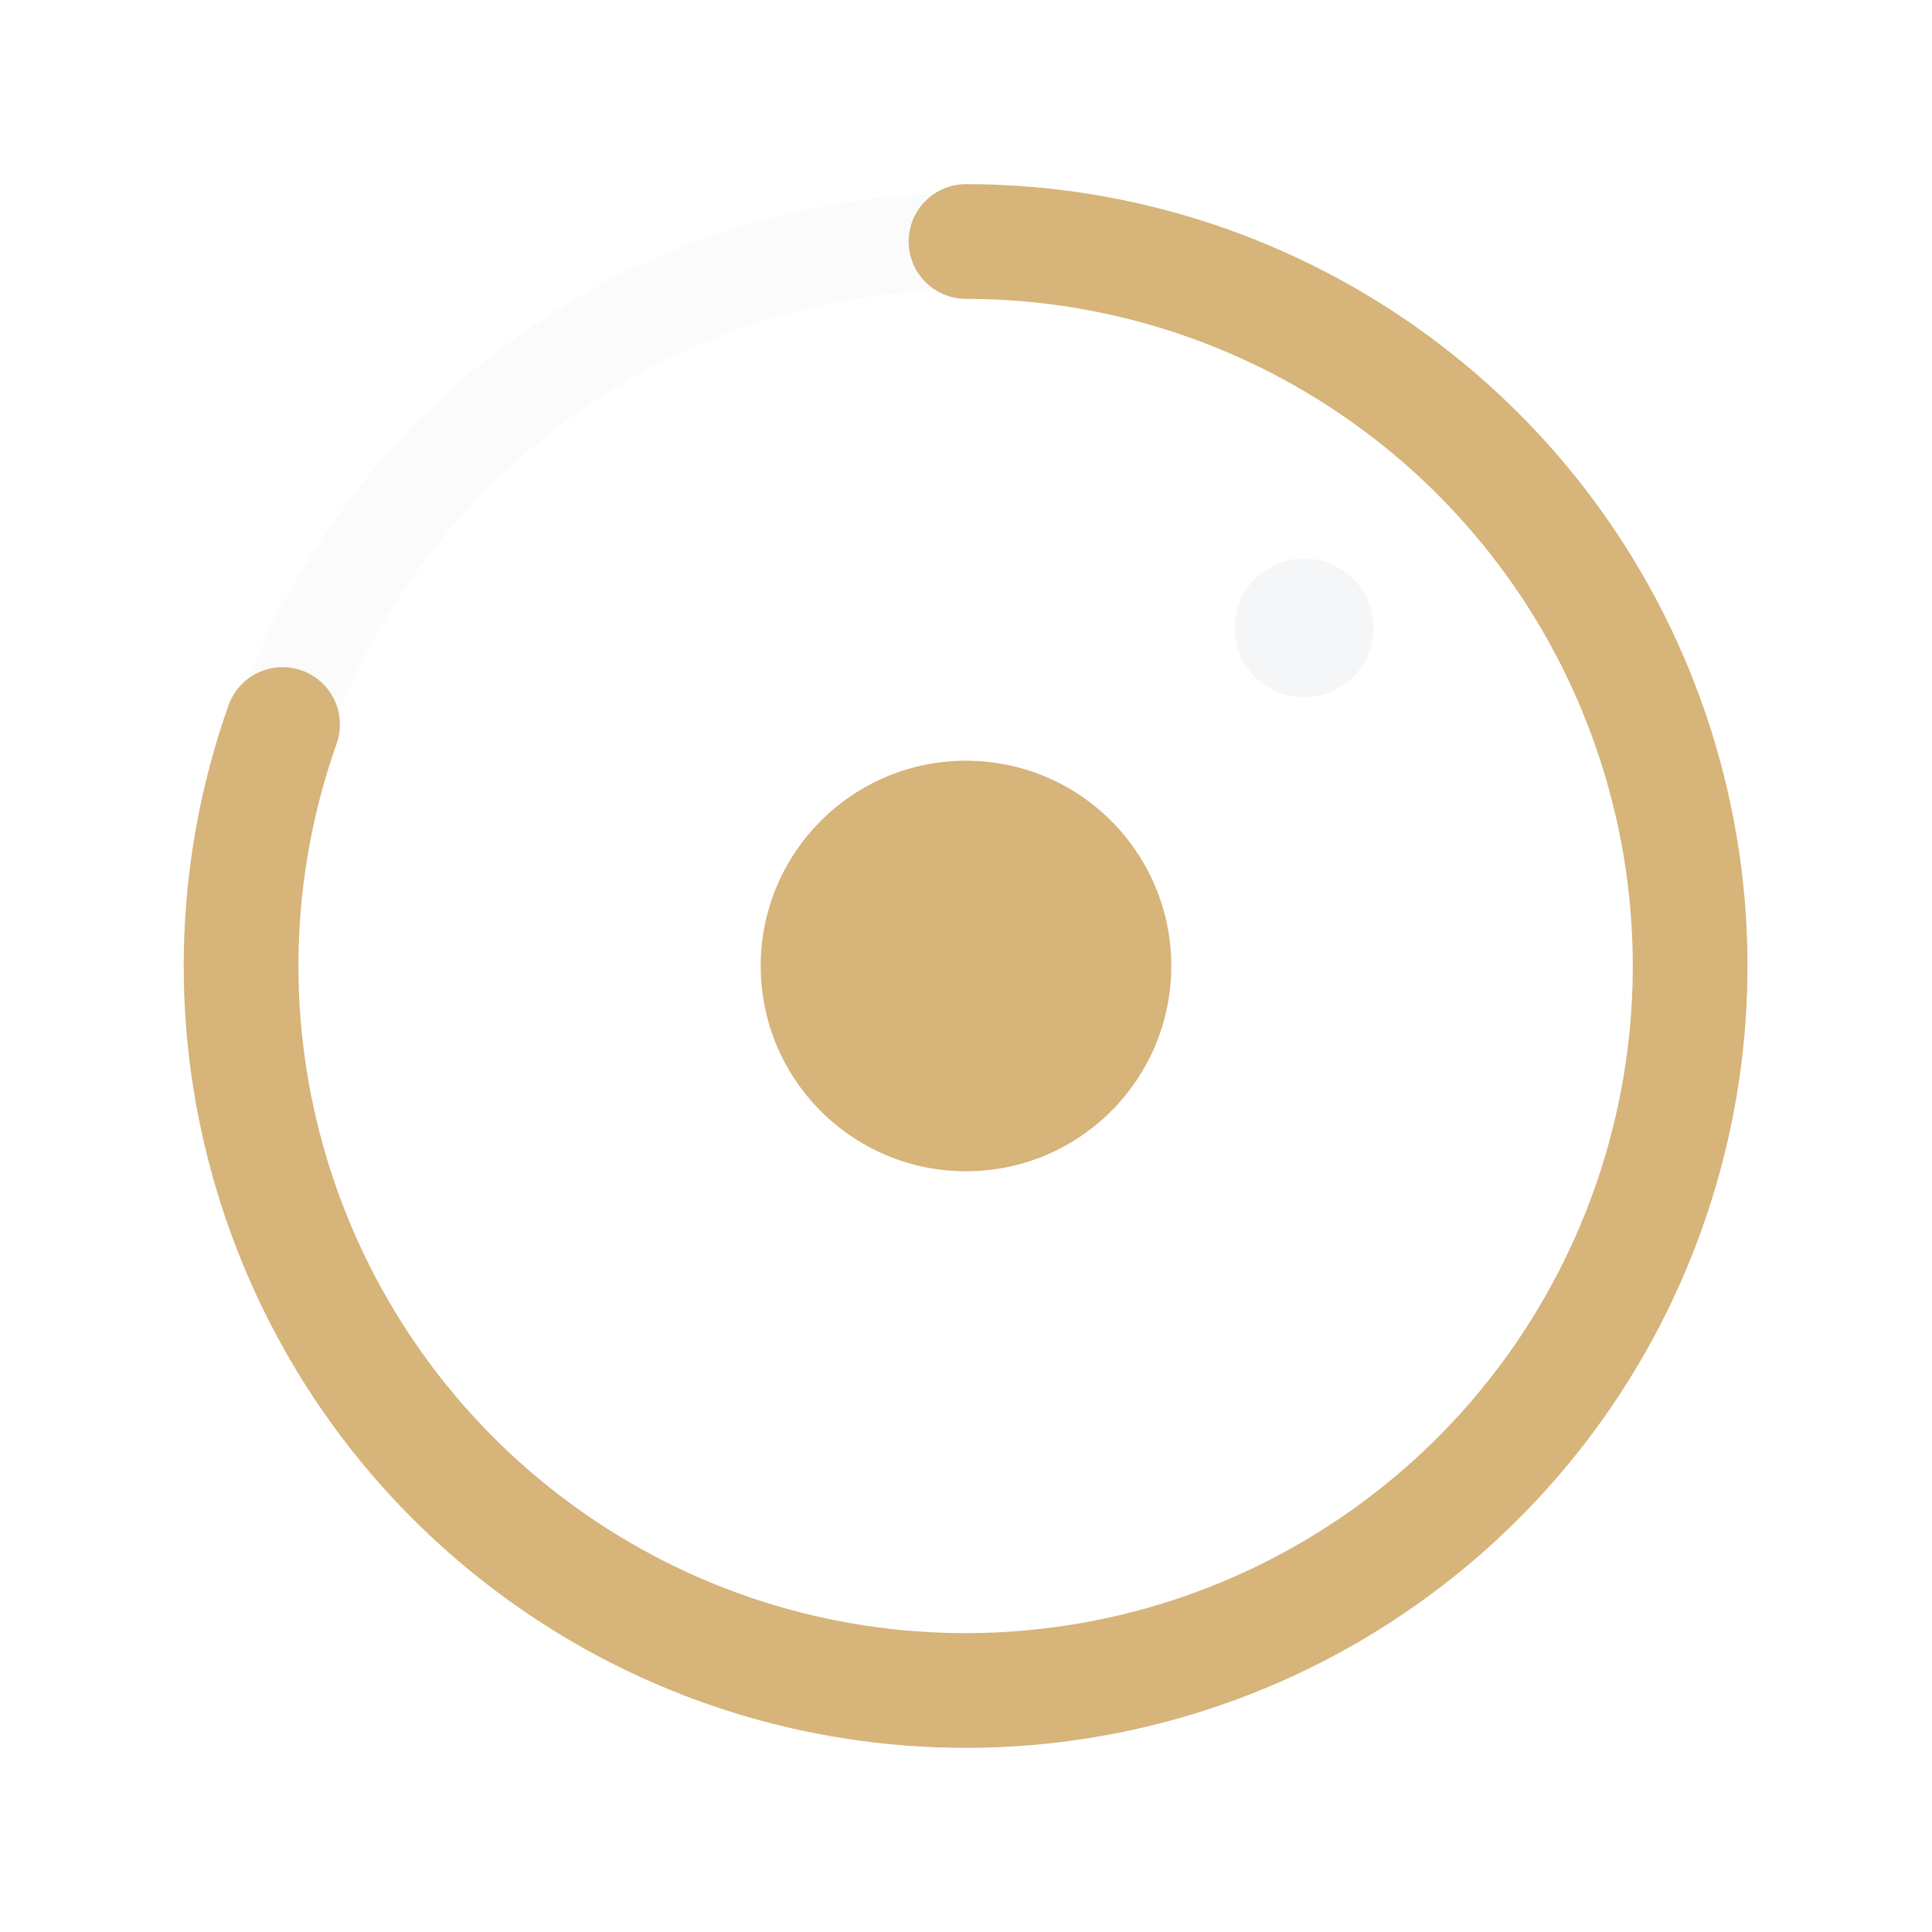
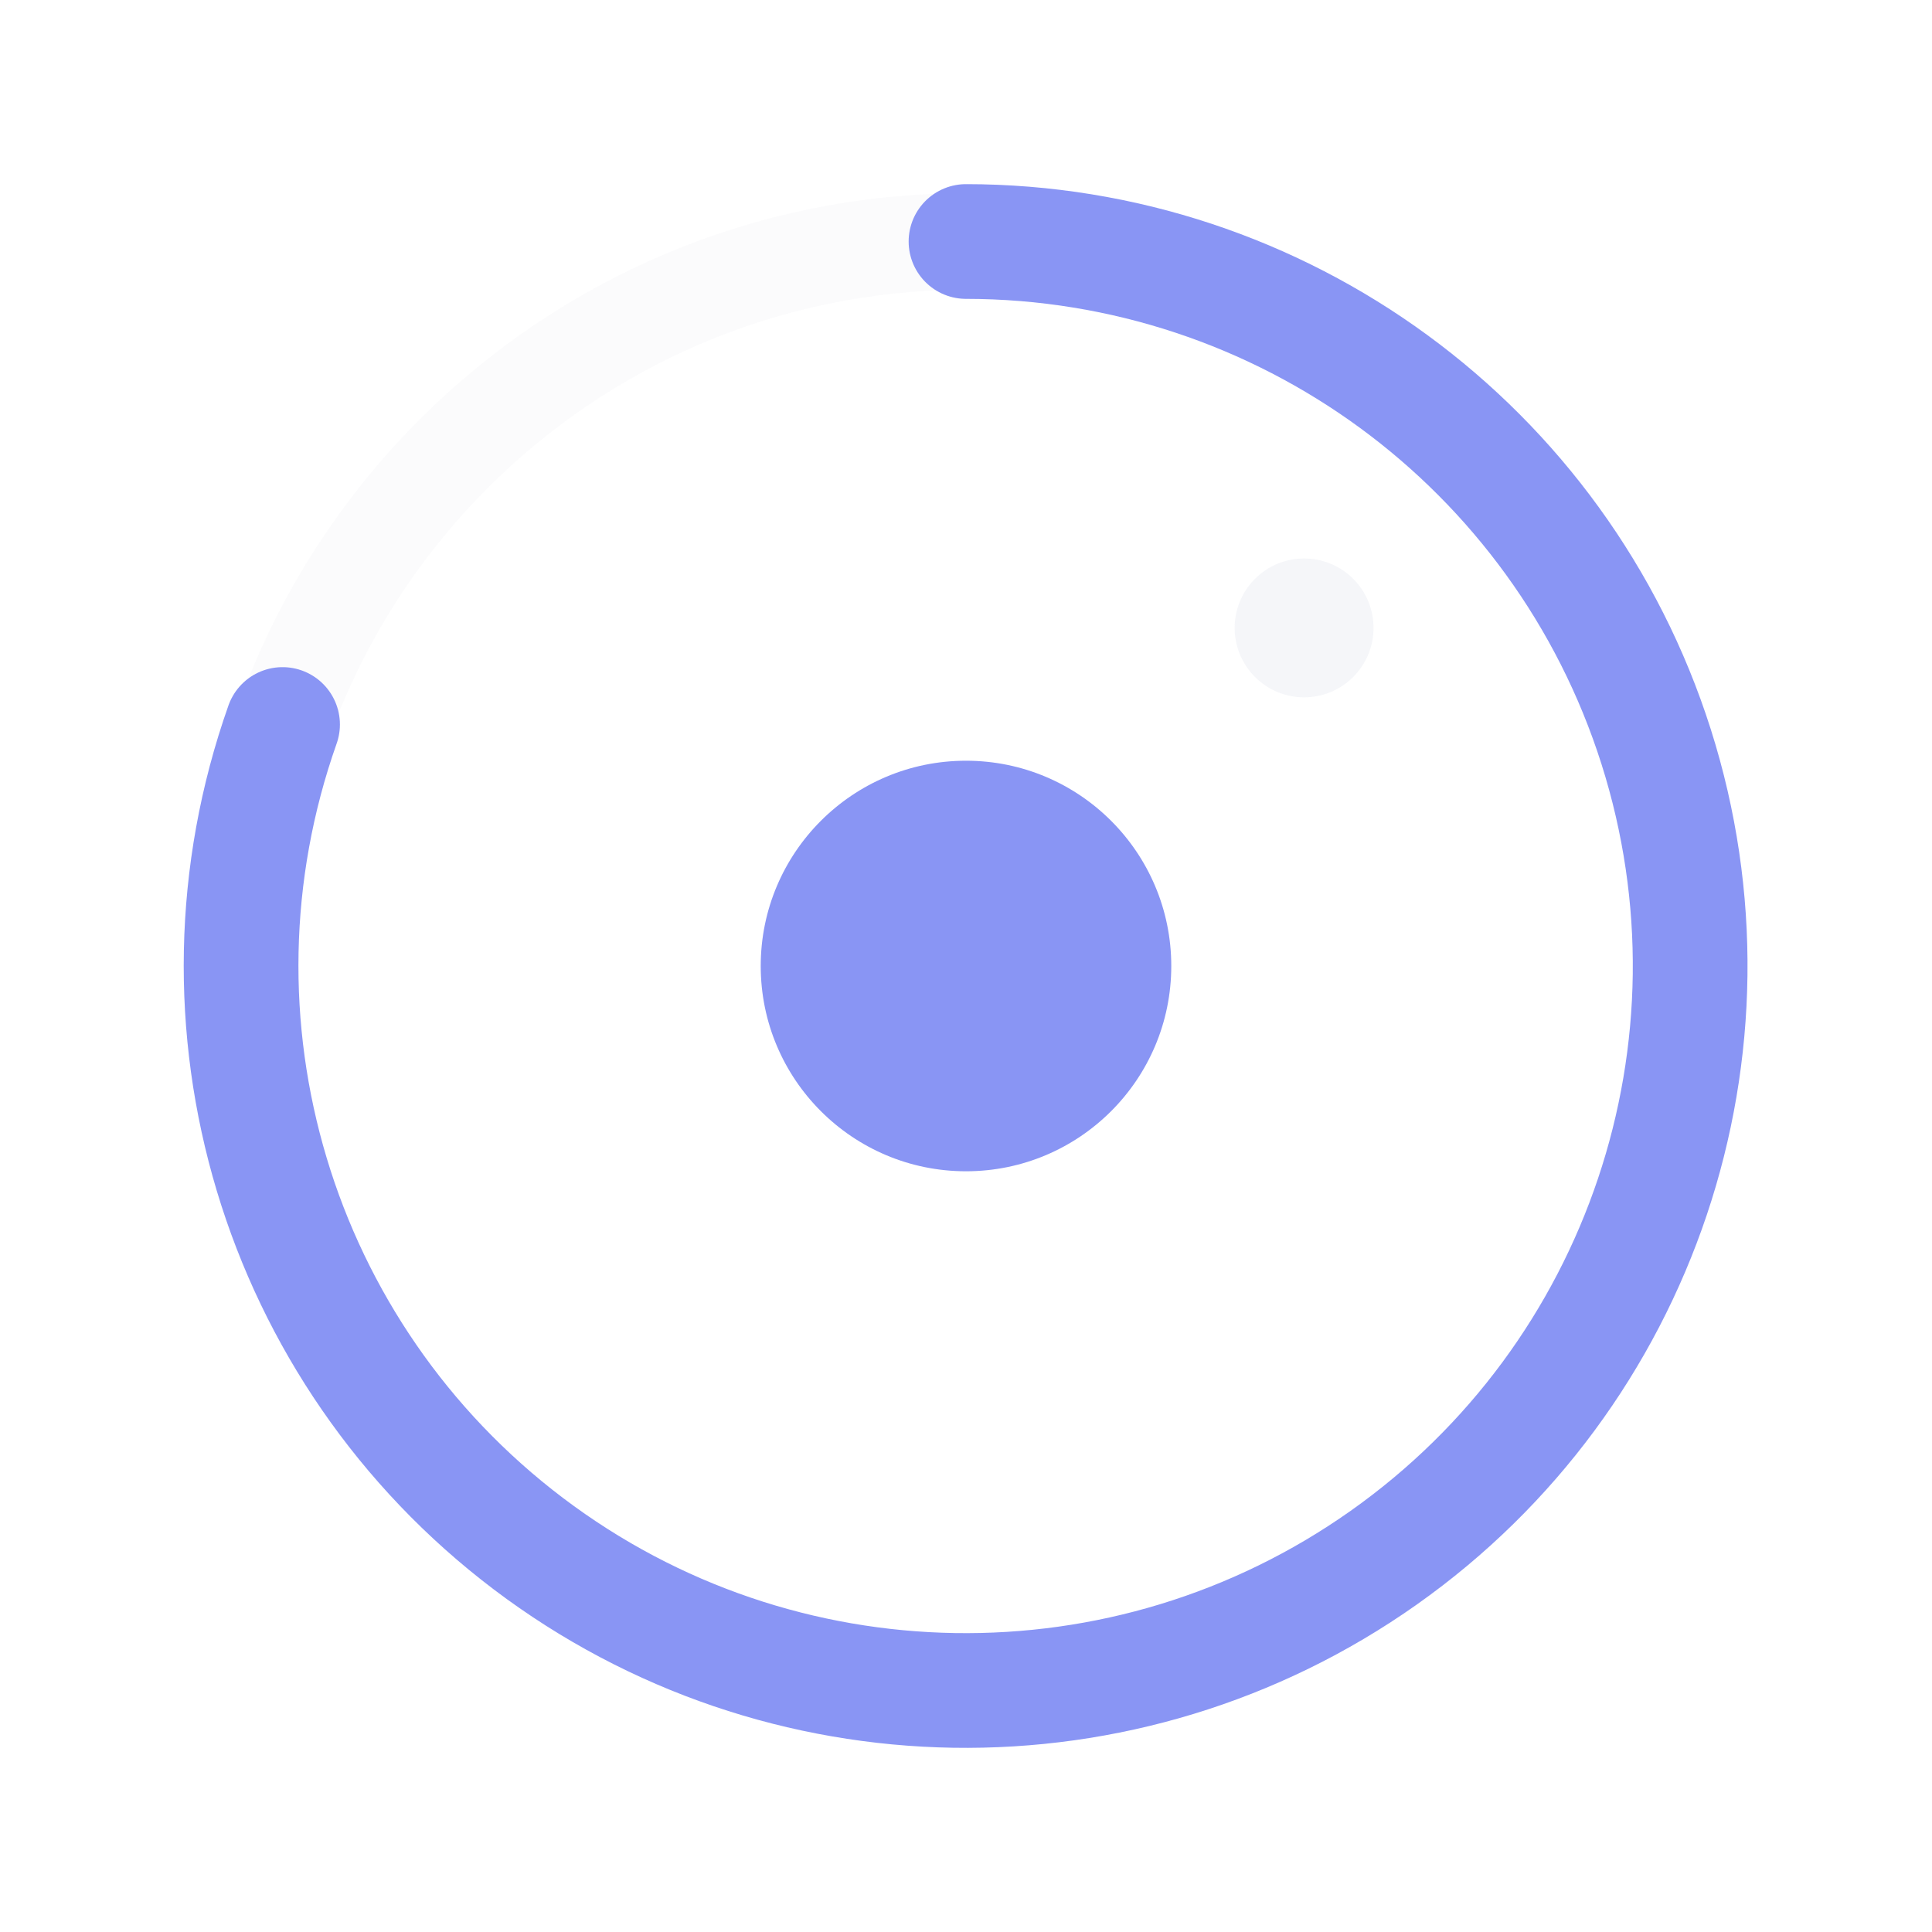
<svg xmlns="http://www.w3.org/2000/svg" viewBox="0 0 32 32" width="64" height="64" role="img" aria-label="Loupe">
-   <circle cx="16" cy="16" r="12" fill="none" stroke="#edeef0" stroke-opacity="0.24" stroke-width="1.6" />
-   <path d="M16 4a12 12 0 1 1-11.32 8" fill="none" stroke="#d6b47a" stroke-width="1.9" stroke-linecap="round" />
-   <circle cx="16" cy="16" r="3.4" fill="#d6b47a" />
-   <circle cx="21.6" cy="10.4" r="1.15" fill="#edeef0" fill-opacity="0.55" />
+   <circle cx="16" cy="16" r="12" fill="none" stroke="#edeff3" stroke-opacity="0.24" stroke-width="1.6" />
+   <path d="M16 4a12 12 0 1 1-11.32 8" fill="none" stroke="#8995f4" stroke-width="1.9" stroke-linecap="round" />
+   <circle cx="16" cy="16" r="3.4" fill="#8995f4" />
+   <circle cx="21.6" cy="10.4" r="1.15" fill="#edeff3" fill-opacity="0.55" />
</svg>
